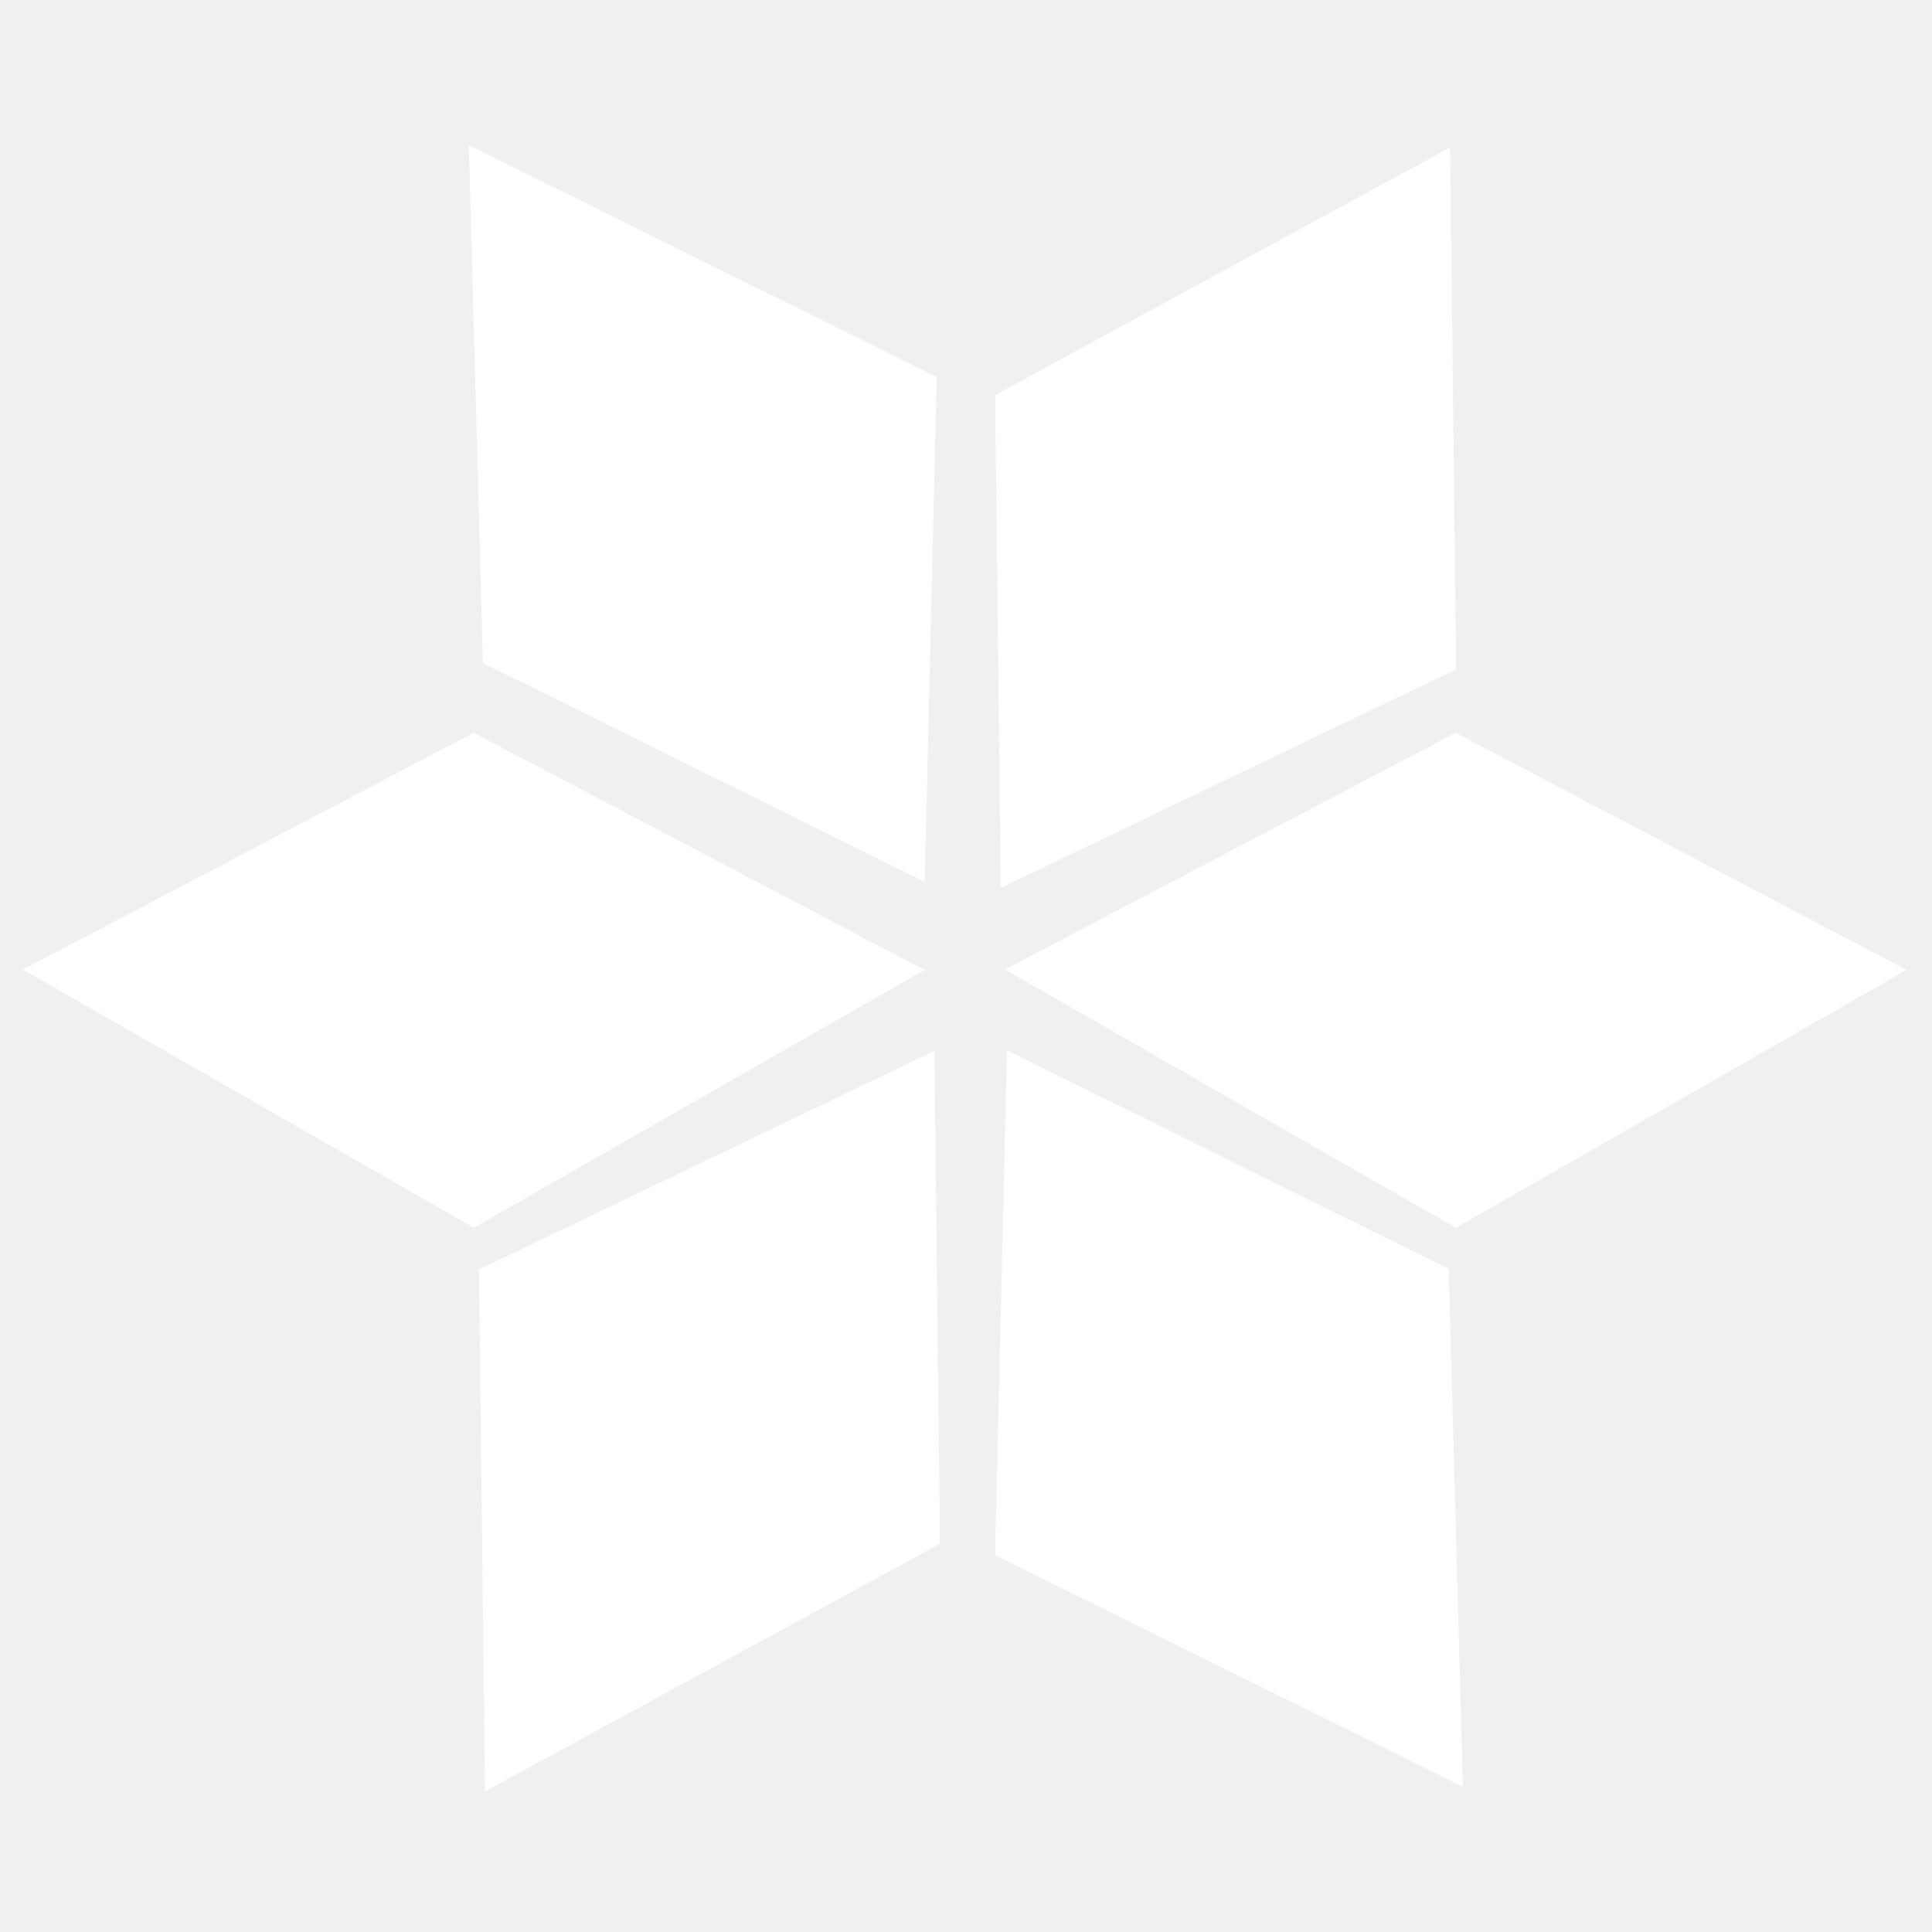
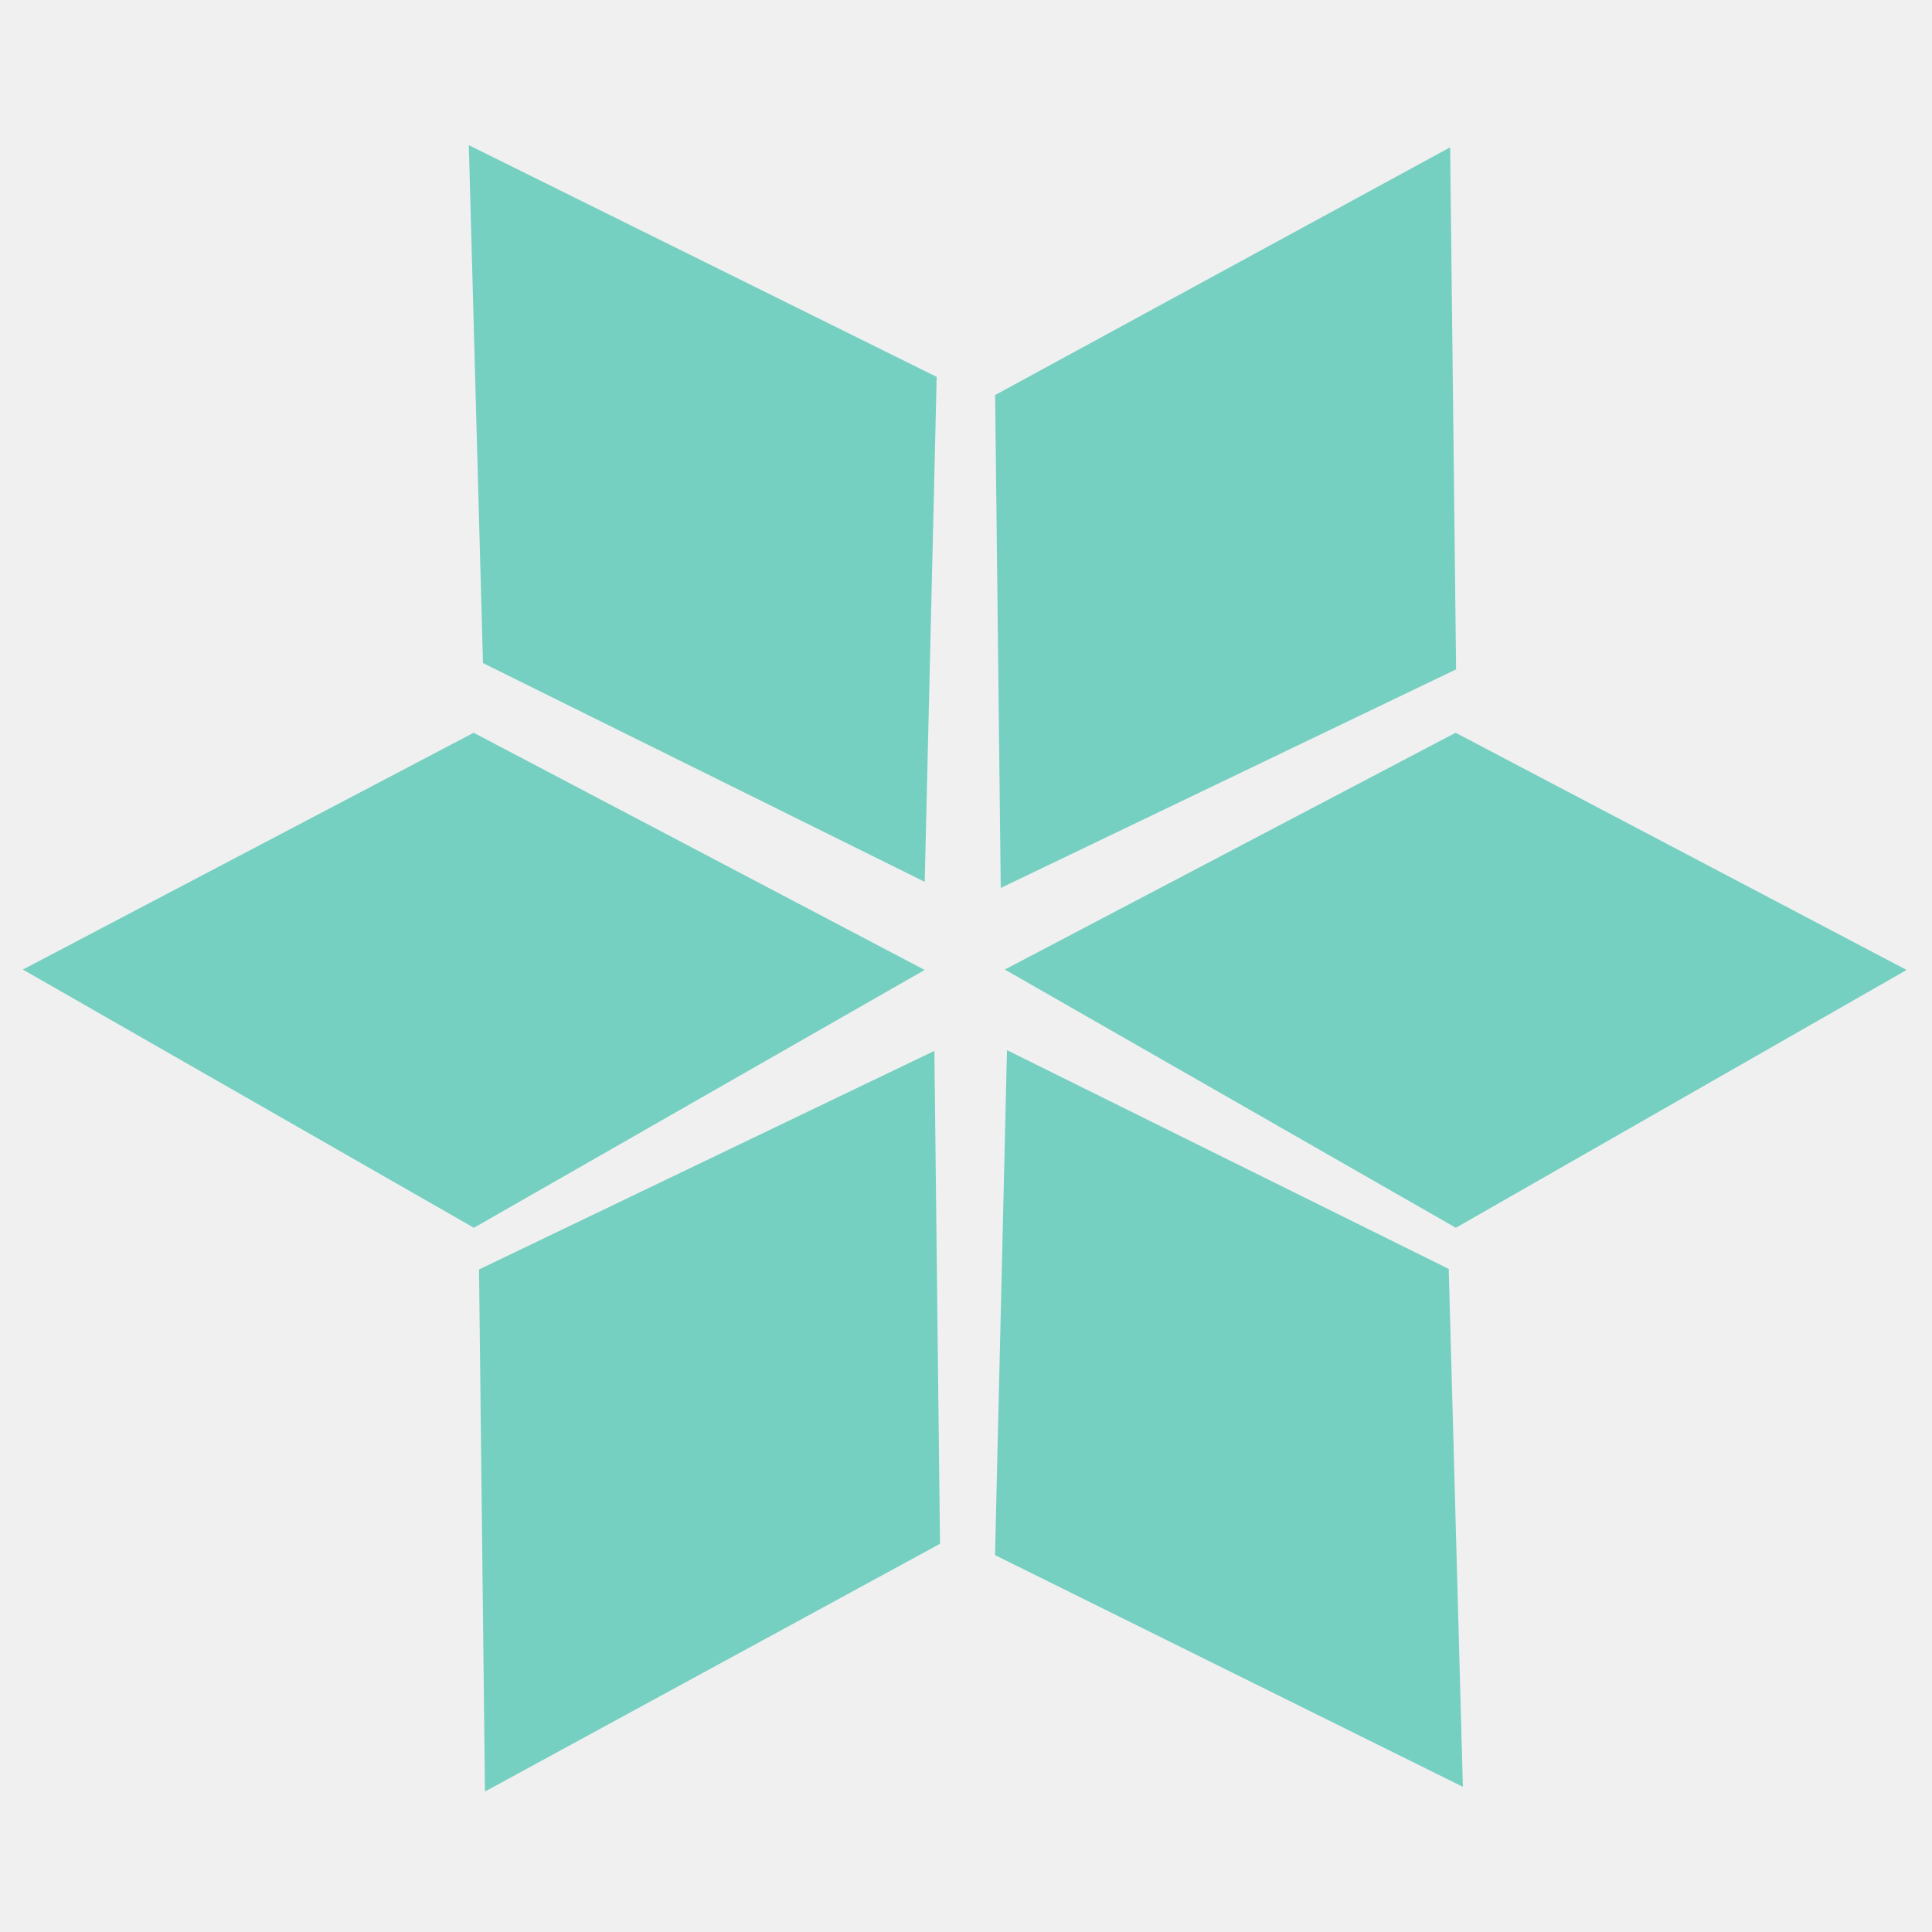
- <svg xmlns="http://www.w3.org/2000/svg" width="512" height="512" viewBox="0 0 512 512" fill="none">
-   <path fill-rule="evenodd" clip-rule="evenodd" d="M384.304 39.042L385.879 177.392L265.209 235.319L263.721 104.69L384.304 39.042Z" fill="white" />
-   <path fill-rule="evenodd" clip-rule="evenodd" d="M505.269 257.047L385.814 325.374L266.288 256.939L385.752 194.187L505.269 257.047Z" fill="white" />
-   <path fill-rule="evenodd" clip-rule="evenodd" d="M245.04 257.047L125.585 325.374L6.059 256.939L125.523 194.187L245.04 257.047Z" fill="white" />
-   <path fill-rule="evenodd" clip-rule="evenodd" d="M124.243 38.475L248.229 99.881L245.059 233.697L127.993 175.719L124.243 38.475Z" fill="white" />
-   <path fill-rule="evenodd" clip-rule="evenodd" d="M387.678 473.525L263.692 412.119L266.862 278.302L383.928 336.281L387.678 473.525Z" fill="white" />
-   <path fill-rule="evenodd" clip-rule="evenodd" d="M128.525 474.77L126.949 336.42L247.62 278.493L249.108 409.121L128.525 474.77Z" fill="white" />
+ <svg xmlns="http://www.w3.org/2000/svg" width="512" height="512" viewBox="0 0 512 512" fill="#75d0c1">
+   <path fill-rule="evenodd" clip-rule="evenodd" d="M384.304 39.042L385.879 177.392L265.209 235.319L263.721 104.69L384.304 39.042Z" fill="#75d0c1" />
+   <path fill-rule="evenodd" clip-rule="evenodd" d="M505.269 257.047L385.814 325.374L266.288 256.939L385.752 194.187L505.269 257.047Z" fill="#75d0c1" />
+   <path fill-rule="evenodd" clip-rule="evenodd" d="M245.04 257.047L125.585 325.374L6.059 256.939L125.523 194.187L245.04 257.047Z" fill="#75d0c1" />
+   <path fill-rule="evenodd" clip-rule="evenodd" d="M124.243 38.475L248.229 99.881L245.059 233.697L127.993 175.719L124.243 38.475Z" fill="#75d0c1" />
+   <path fill-rule="evenodd" clip-rule="evenodd" d="M387.678 473.525L263.692 412.119L266.862 278.302L383.928 336.281L387.678 473.525Z" fill="#75d0c1" />
+   <path fill-rule="evenodd" clip-rule="evenodd" d="M128.525 474.77L126.949 336.42L247.62 278.493L249.108 409.121L128.525 474.77Z" fill="#75d0c1" />
</svg>
